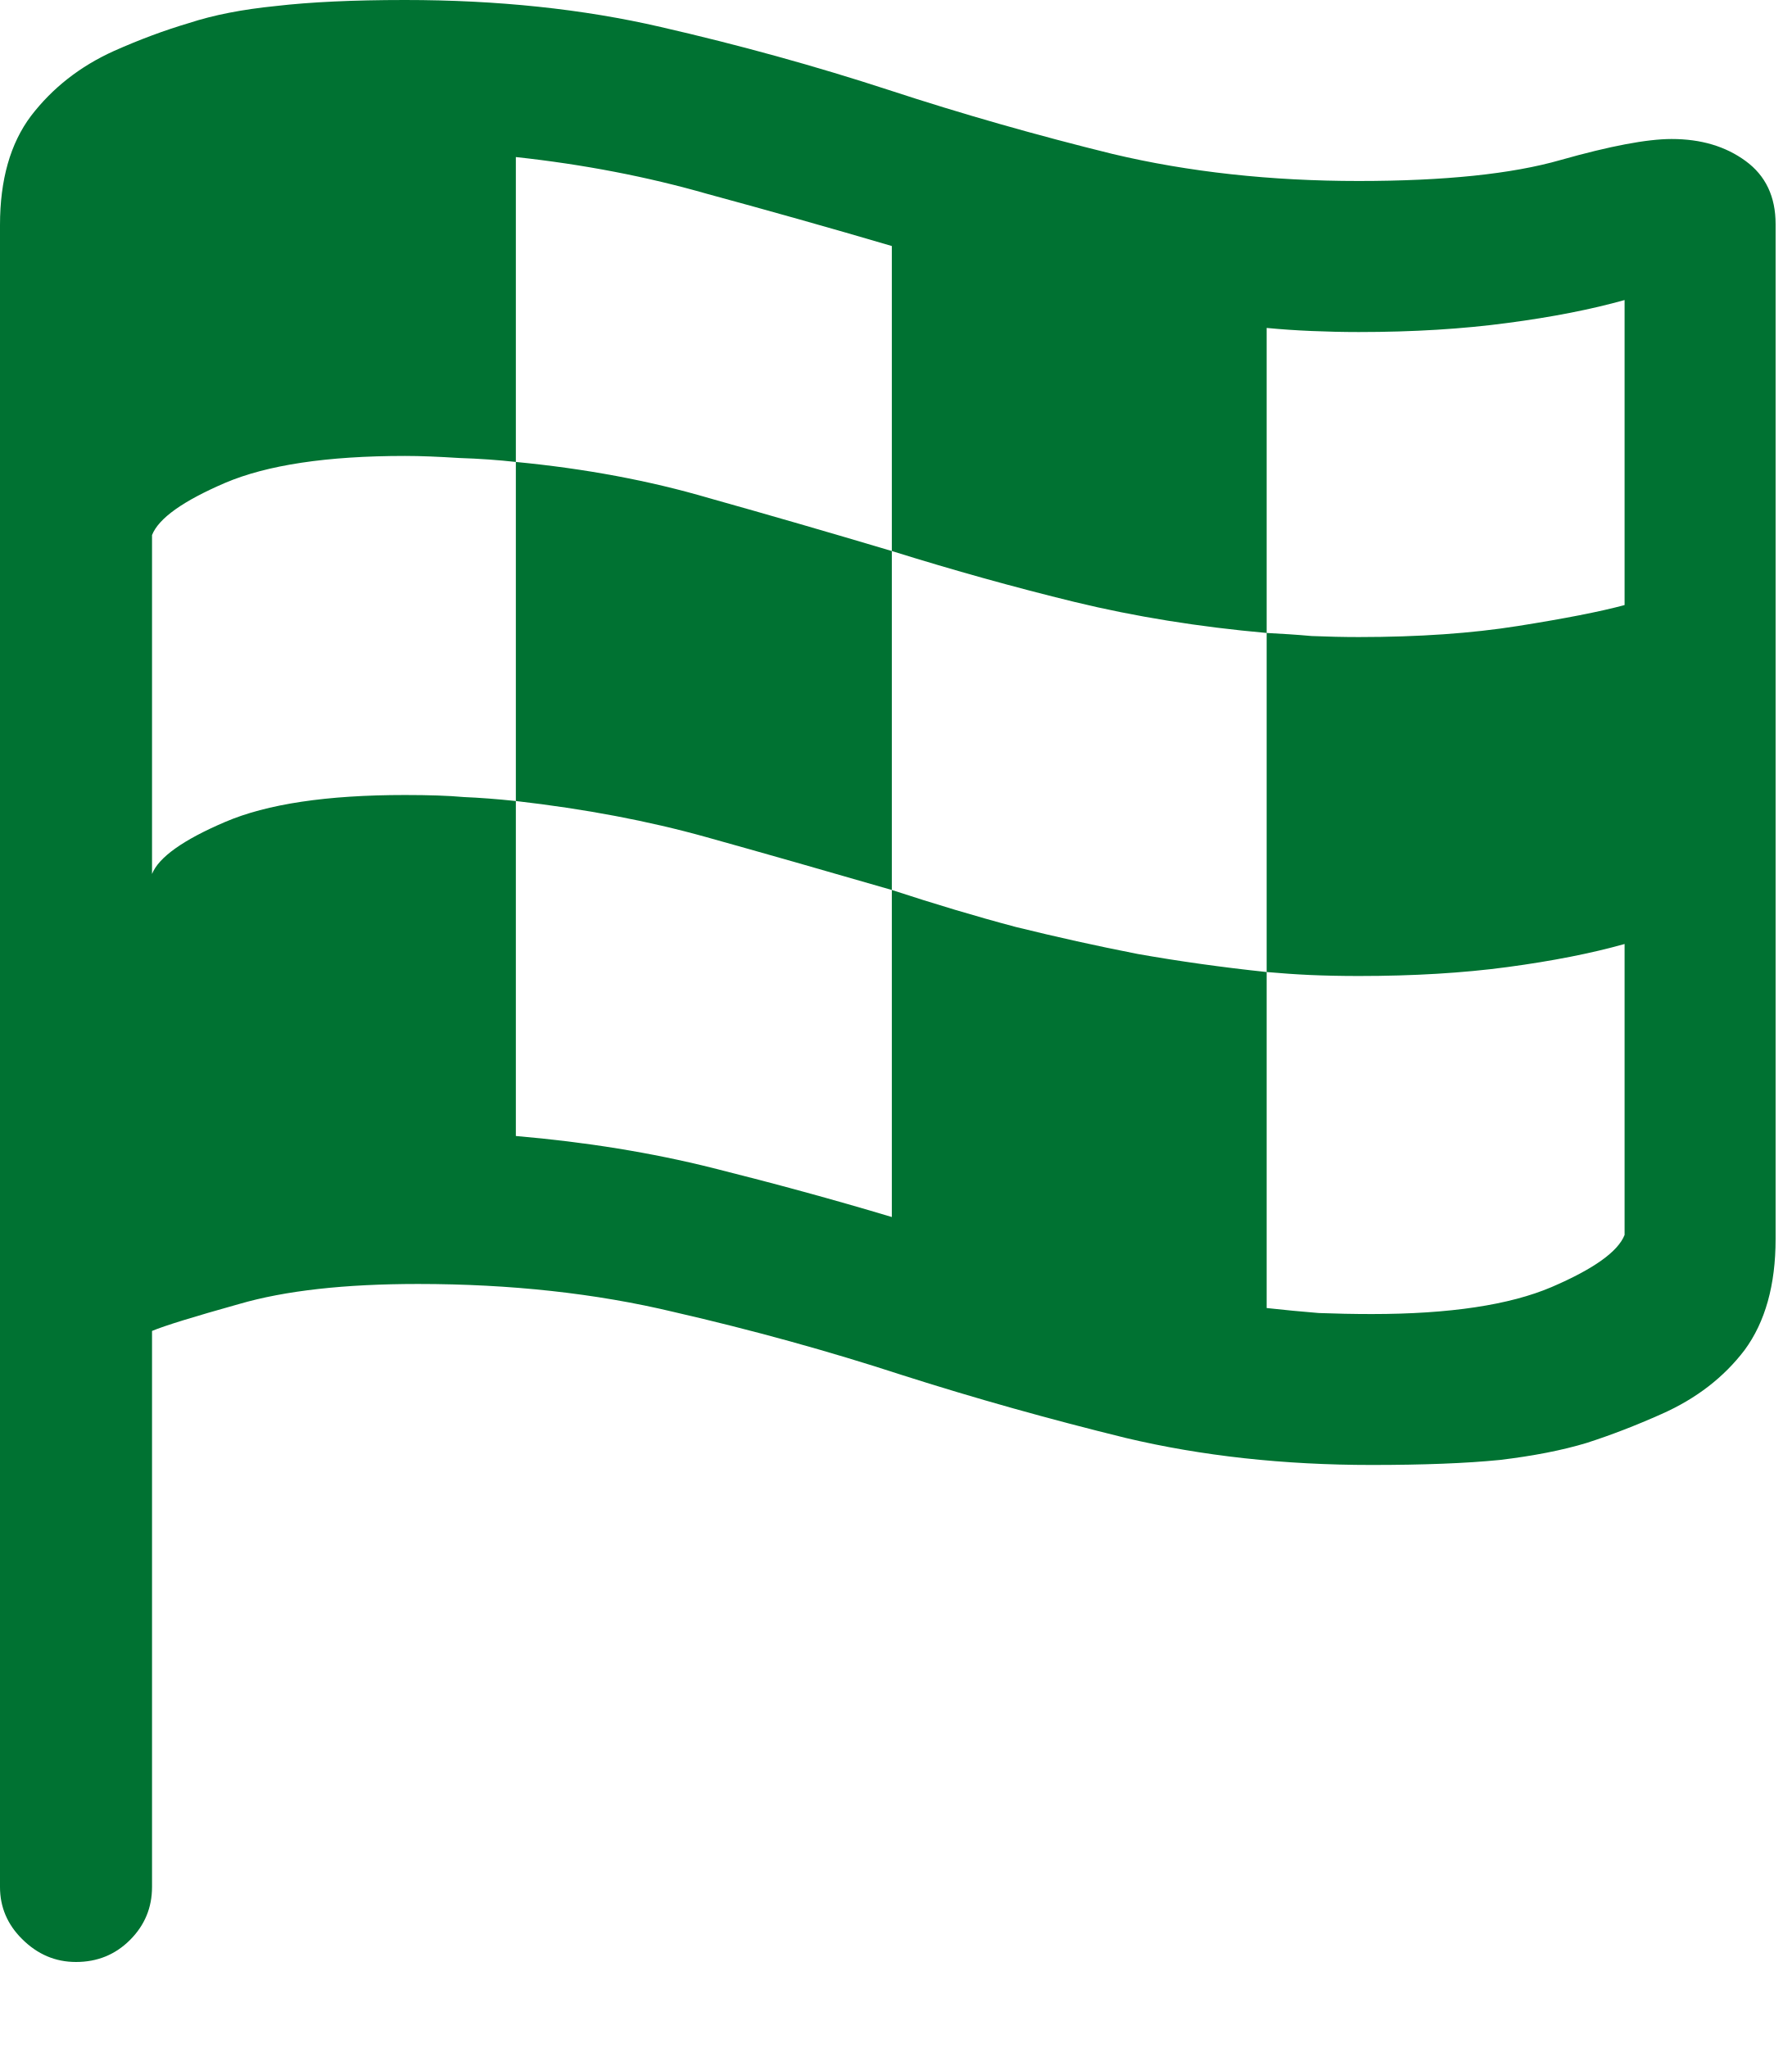
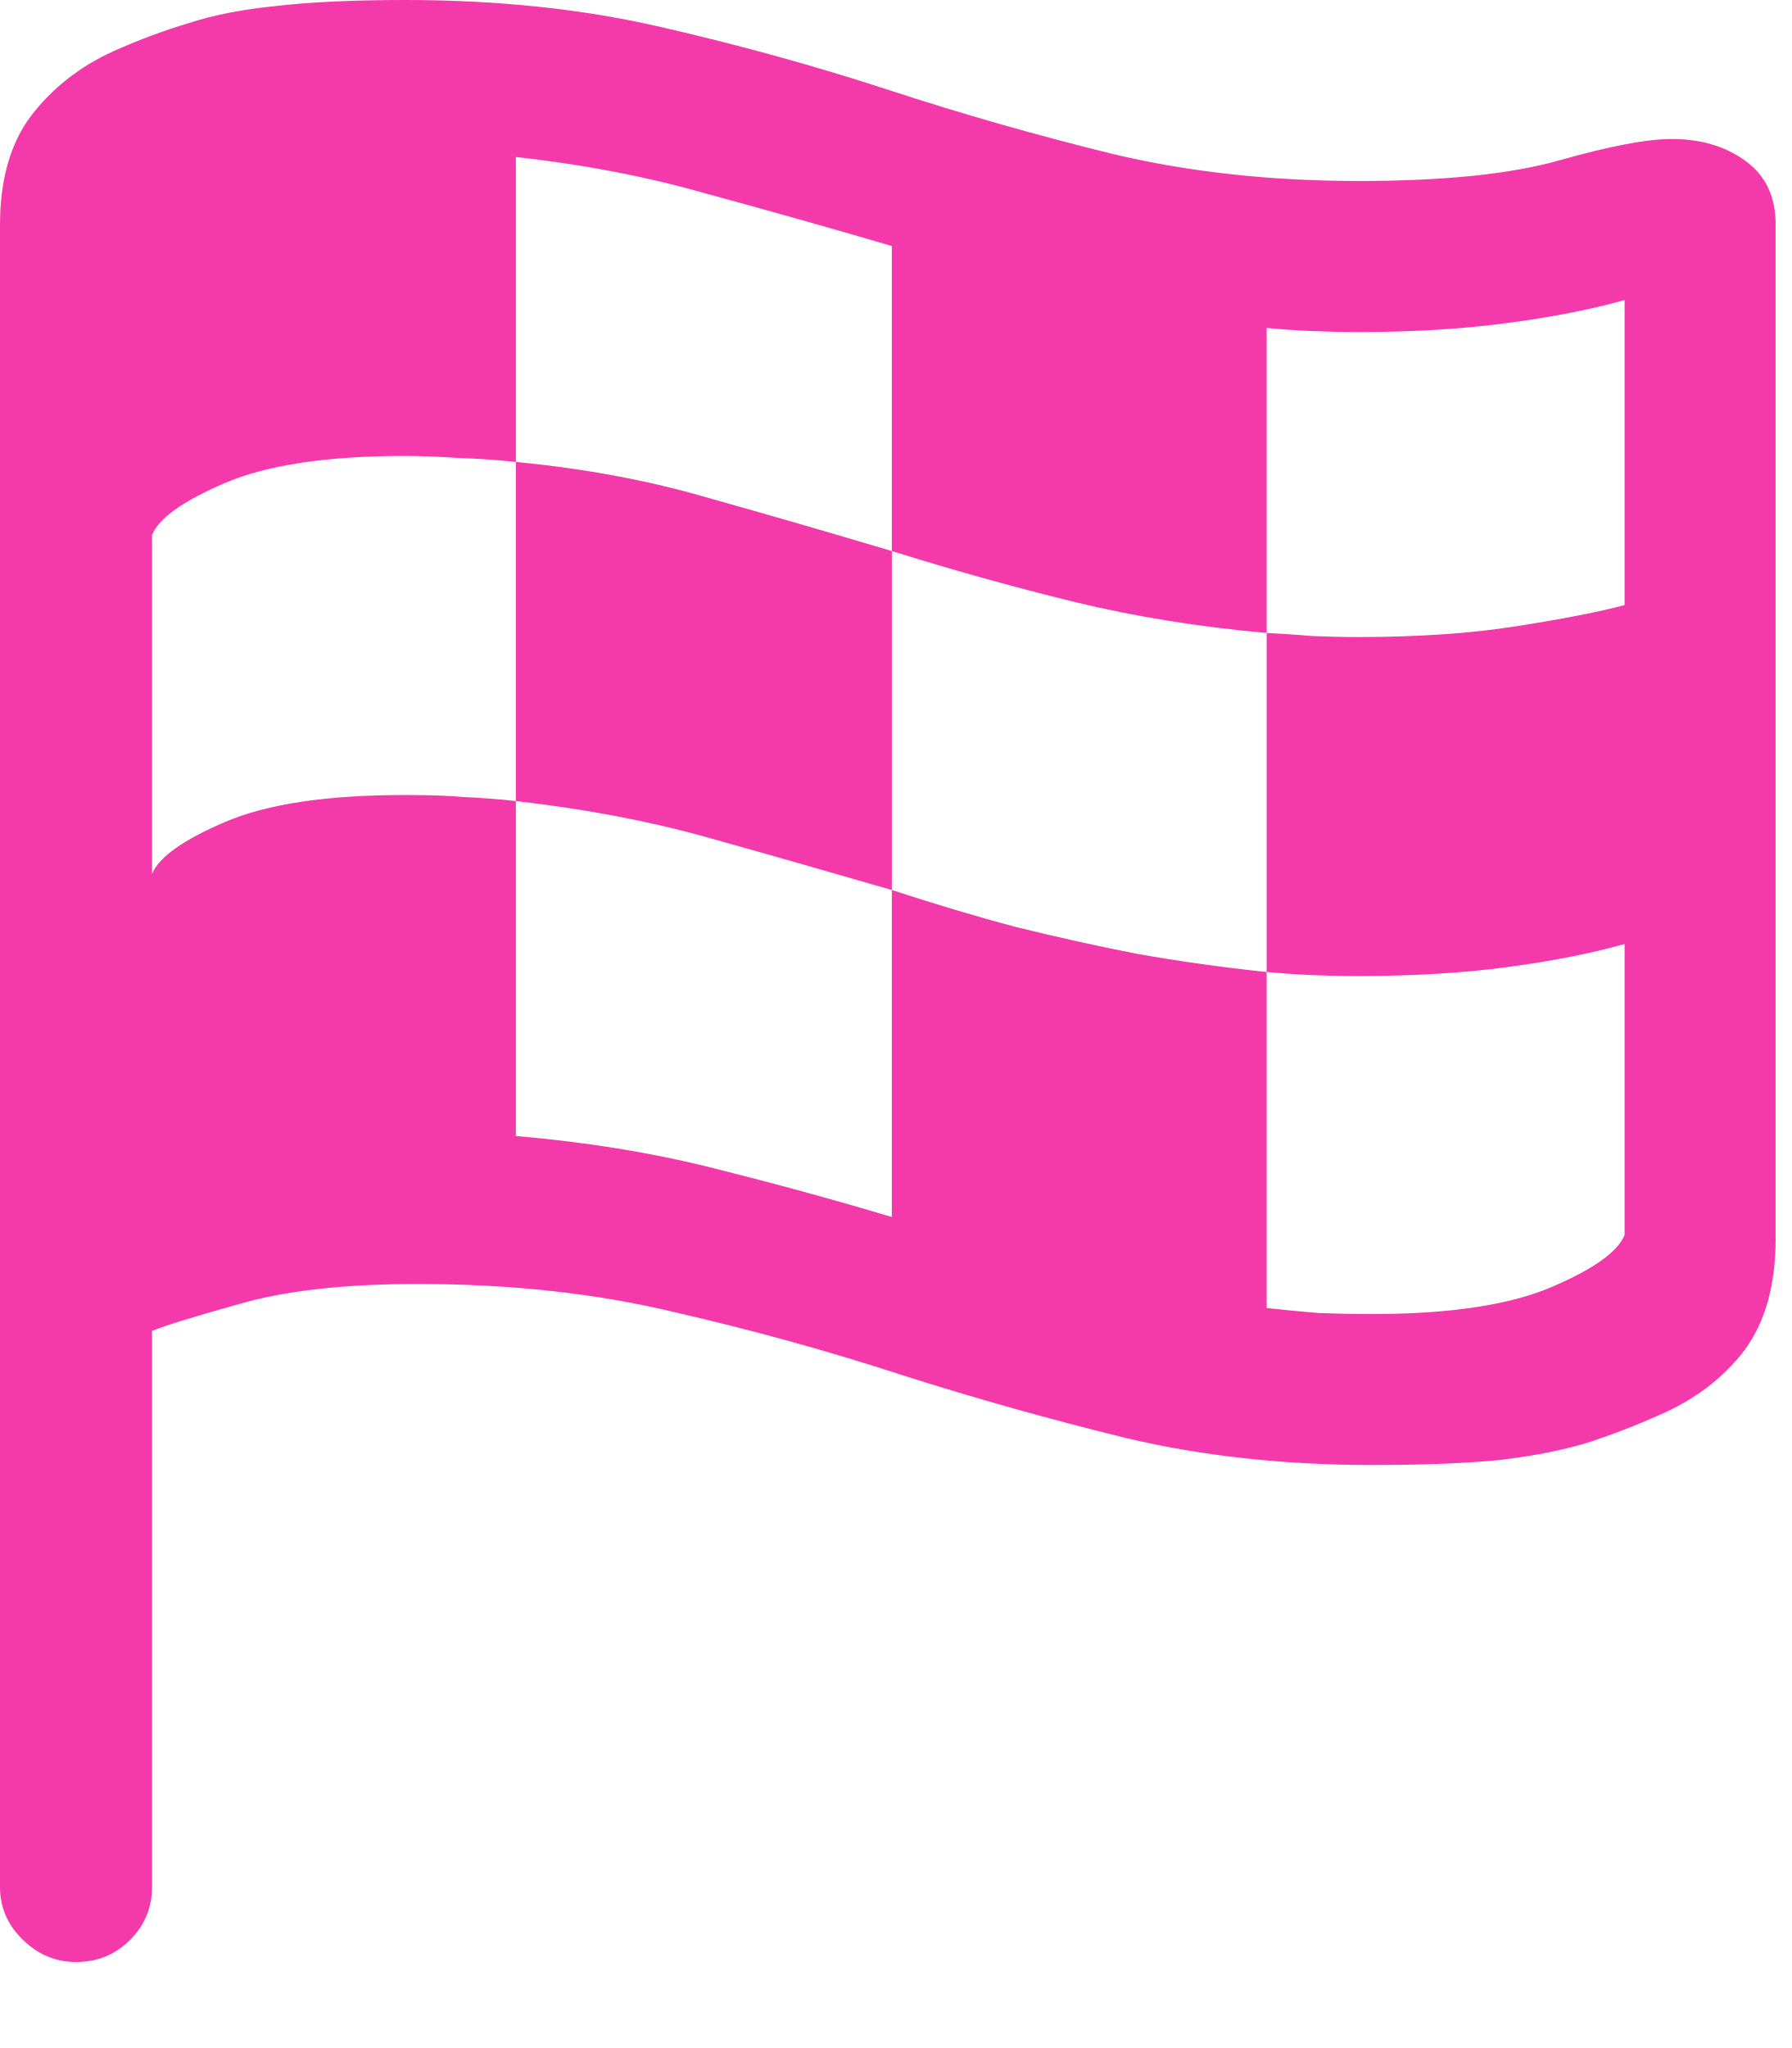
<svg xmlns="http://www.w3.org/2000/svg" width="14" height="16" viewBox="0 0 14 16" fill="none">
-   <path d="M0.594 15.328C0.432 15.328 0.292 15.268 0.172 15.148C0.057 15.034 0 14.898 0 14.742V1.758C0 1.404 0.081 1.12 0.242 0.906C0.409 0.688 0.625 0.518 0.891 0.398C1.089 0.31 1.284 0.237 1.477 0.18C1.669 0.117 1.896 0.073 2.156 0.047C2.422 0.016 2.758 0 3.164 0C3.888 0 4.555 0.07 5.164 0.211C5.779 0.352 6.372 0.516 6.945 0.703C7.518 0.891 8.102 1.057 8.695 1.203C9.289 1.344 9.93 1.414 10.617 1.414C11.289 1.414 11.815 1.359 12.195 1.25C12.581 1.141 12.87 1.086 13.062 1.086C13.292 1.086 13.484 1.143 13.641 1.258C13.797 1.372 13.875 1.536 13.875 1.75V9.68C13.875 10.039 13.794 10.328 13.633 10.547C13.471 10.76 13.255 10.927 12.984 11.047C12.787 11.135 12.591 11.211 12.398 11.273C12.206 11.331 11.979 11.375 11.719 11.406C11.458 11.432 11.125 11.445 10.719 11.445C10.031 11.445 9.391 11.375 8.797 11.234C8.203 11.088 7.62 10.925 7.047 10.742C6.474 10.555 5.88 10.391 5.266 10.25C4.656 10.104 3.99 10.031 3.266 10.031C2.693 10.031 2.227 10.083 1.867 10.188C1.513 10.287 1.286 10.357 1.188 10.398V14.742C1.188 14.904 1.13 15.042 1.016 15.156C0.901 15.271 0.76 15.328 0.594 15.328ZM1.188 6.828C1.24 6.698 1.43 6.562 1.758 6.422C2.086 6.281 2.555 6.211 3.164 6.211C3.352 6.211 3.505 6.216 3.625 6.227C3.745 6.232 3.88 6.242 4.031 6.258V8.875C4.578 8.922 5.091 9.005 5.57 9.125C6.049 9.245 6.516 9.372 6.969 9.508V6.953C7.302 7.062 7.625 7.159 7.938 7.242C8.255 7.32 8.573 7.391 8.891 7.453C9.214 7.51 9.549 7.557 9.898 7.594V10.219C10.034 10.234 10.169 10.247 10.305 10.258C10.44 10.263 10.578 10.266 10.719 10.266C11.328 10.266 11.797 10.195 12.125 10.055C12.453 9.914 12.643 9.779 12.695 9.648V7.375C12.435 7.448 12.13 7.508 11.781 7.555C11.432 7.602 11.044 7.625 10.617 7.625C10.477 7.625 10.349 7.622 10.234 7.617C10.125 7.612 10.013 7.604 9.898 7.594V4.945C10.013 4.951 10.13 4.958 10.25 4.969C10.375 4.974 10.497 4.977 10.617 4.977C11.086 4.977 11.5 4.948 11.859 4.891C12.224 4.833 12.503 4.779 12.695 4.727V2.344C12.435 2.417 12.13 2.477 11.781 2.523C11.432 2.57 11.044 2.594 10.617 2.594C10.492 2.594 10.37 2.591 10.25 2.586C10.13 2.581 10.013 2.573 9.898 2.562V4.945C9.372 4.898 8.872 4.818 8.398 4.703C7.93 4.589 7.453 4.456 6.969 4.305V1.922C6.49 1.781 6.01 1.646 5.531 1.516C5.057 1.38 4.557 1.284 4.031 1.227V3.609C3.896 3.594 3.747 3.583 3.586 3.578C3.43 3.568 3.289 3.562 3.164 3.562C2.555 3.562 2.086 3.633 1.758 3.773C1.43 3.914 1.24 4.049 1.188 4.18V6.828ZM4.031 6.258V3.609C4.573 3.661 5.076 3.755 5.539 3.891C6.003 4.021 6.479 4.159 6.969 4.305V6.953C6.448 6.802 5.964 6.664 5.516 6.539C5.068 6.414 4.573 6.32 4.031 6.258Z" fill="#007232" />
+   <path d="M0.594 15.328C0.432 15.328 0.292 15.268 0.172 15.148C0.057 15.034 0 14.898 0 14.742V1.758C0 1.404 0.081 1.12 0.242 0.906C0.409 0.688 0.625 0.518 0.891 0.398C1.089 0.31 1.284 0.237 1.477 0.18C1.669 0.117 1.896 0.073 2.156 0.047C2.422 0.016 2.758 0 3.164 0C3.888 0 4.555 0.07 5.164 0.211C5.779 0.352 6.372 0.516 6.945 0.703C7.518 0.891 8.102 1.057 8.695 1.203C9.289 1.344 9.93 1.414 10.617 1.414C11.289 1.414 11.815 1.359 12.195 1.25C12.581 1.141 12.87 1.086 13.062 1.086C13.292 1.086 13.484 1.143 13.641 1.258C13.797 1.372 13.875 1.536 13.875 1.75V9.68C13.875 10.039 13.794 10.328 13.633 10.547C13.471 10.76 13.255 10.927 12.984 11.047C12.787 11.135 12.591 11.211 12.398 11.273C12.206 11.331 11.979 11.375 11.719 11.406C11.458 11.432 11.125 11.445 10.719 11.445C10.031 11.445 9.391 11.375 8.797 11.234C8.203 11.088 7.62 10.925 7.047 10.742C6.474 10.555 5.88 10.391 5.266 10.25C4.656 10.104 3.99 10.031 3.266 10.031C2.693 10.031 2.227 10.083 1.867 10.188C1.513 10.287 1.286 10.357 1.188 10.398V14.742C1.188 14.904 1.13 15.042 1.016 15.156C0.901 15.271 0.76 15.328 0.594 15.328ZM1.188 6.828C1.24 6.698 1.43 6.562 1.758 6.422C2.086 6.281 2.555 6.211 3.164 6.211C3.352 6.211 3.505 6.216 3.625 6.227C3.745 6.232 3.88 6.242 4.031 6.258V8.875C4.578 8.922 5.091 9.005 5.57 9.125C6.049 9.245 6.516 9.372 6.969 9.508V6.953C7.302 7.062 7.625 7.159 7.938 7.242C8.255 7.32 8.573 7.391 8.891 7.453C9.214 7.51 9.549 7.557 9.898 7.594V10.219C10.034 10.234 10.169 10.247 10.305 10.258C10.44 10.263 10.578 10.266 10.719 10.266C11.328 10.266 11.797 10.195 12.125 10.055C12.453 9.914 12.643 9.779 12.695 9.648V7.375C12.435 7.448 12.13 7.508 11.781 7.555C11.432 7.602 11.044 7.625 10.617 7.625C10.477 7.625 10.349 7.622 10.234 7.617C10.125 7.612 10.013 7.604 9.898 7.594V4.945C10.013 4.951 10.13 4.958 10.25 4.969C10.375 4.974 10.497 4.977 10.617 4.977C11.086 4.977 11.5 4.948 11.859 4.891C12.224 4.833 12.503 4.779 12.695 4.727V2.344C12.435 2.417 12.13 2.477 11.781 2.523C11.432 2.57 11.044 2.594 10.617 2.594C10.492 2.594 10.37 2.591 10.25 2.586C10.13 2.581 10.013 2.573 9.898 2.562V4.945C9.372 4.898 8.872 4.818 8.398 4.703C7.93 4.589 7.453 4.456 6.969 4.305V1.922C6.49 1.781 6.01 1.646 5.531 1.516C5.057 1.38 4.557 1.284 4.031 1.227V3.609C3.896 3.594 3.747 3.583 3.586 3.578C3.43 3.568 3.289 3.562 3.164 3.562C2.555 3.562 2.086 3.633 1.758 3.773C1.43 3.914 1.24 4.049 1.188 4.18V6.828ZM4.031 6.258V3.609C4.573 3.661 5.076 3.755 5.539 3.891C6.003 4.021 6.479 4.159 6.969 4.305V6.953C6.448 6.802 5.964 6.664 5.516 6.539C5.068 6.414 4.573 6.32 4.031 6.258Z" fill="#F439AA" />
</svg>
